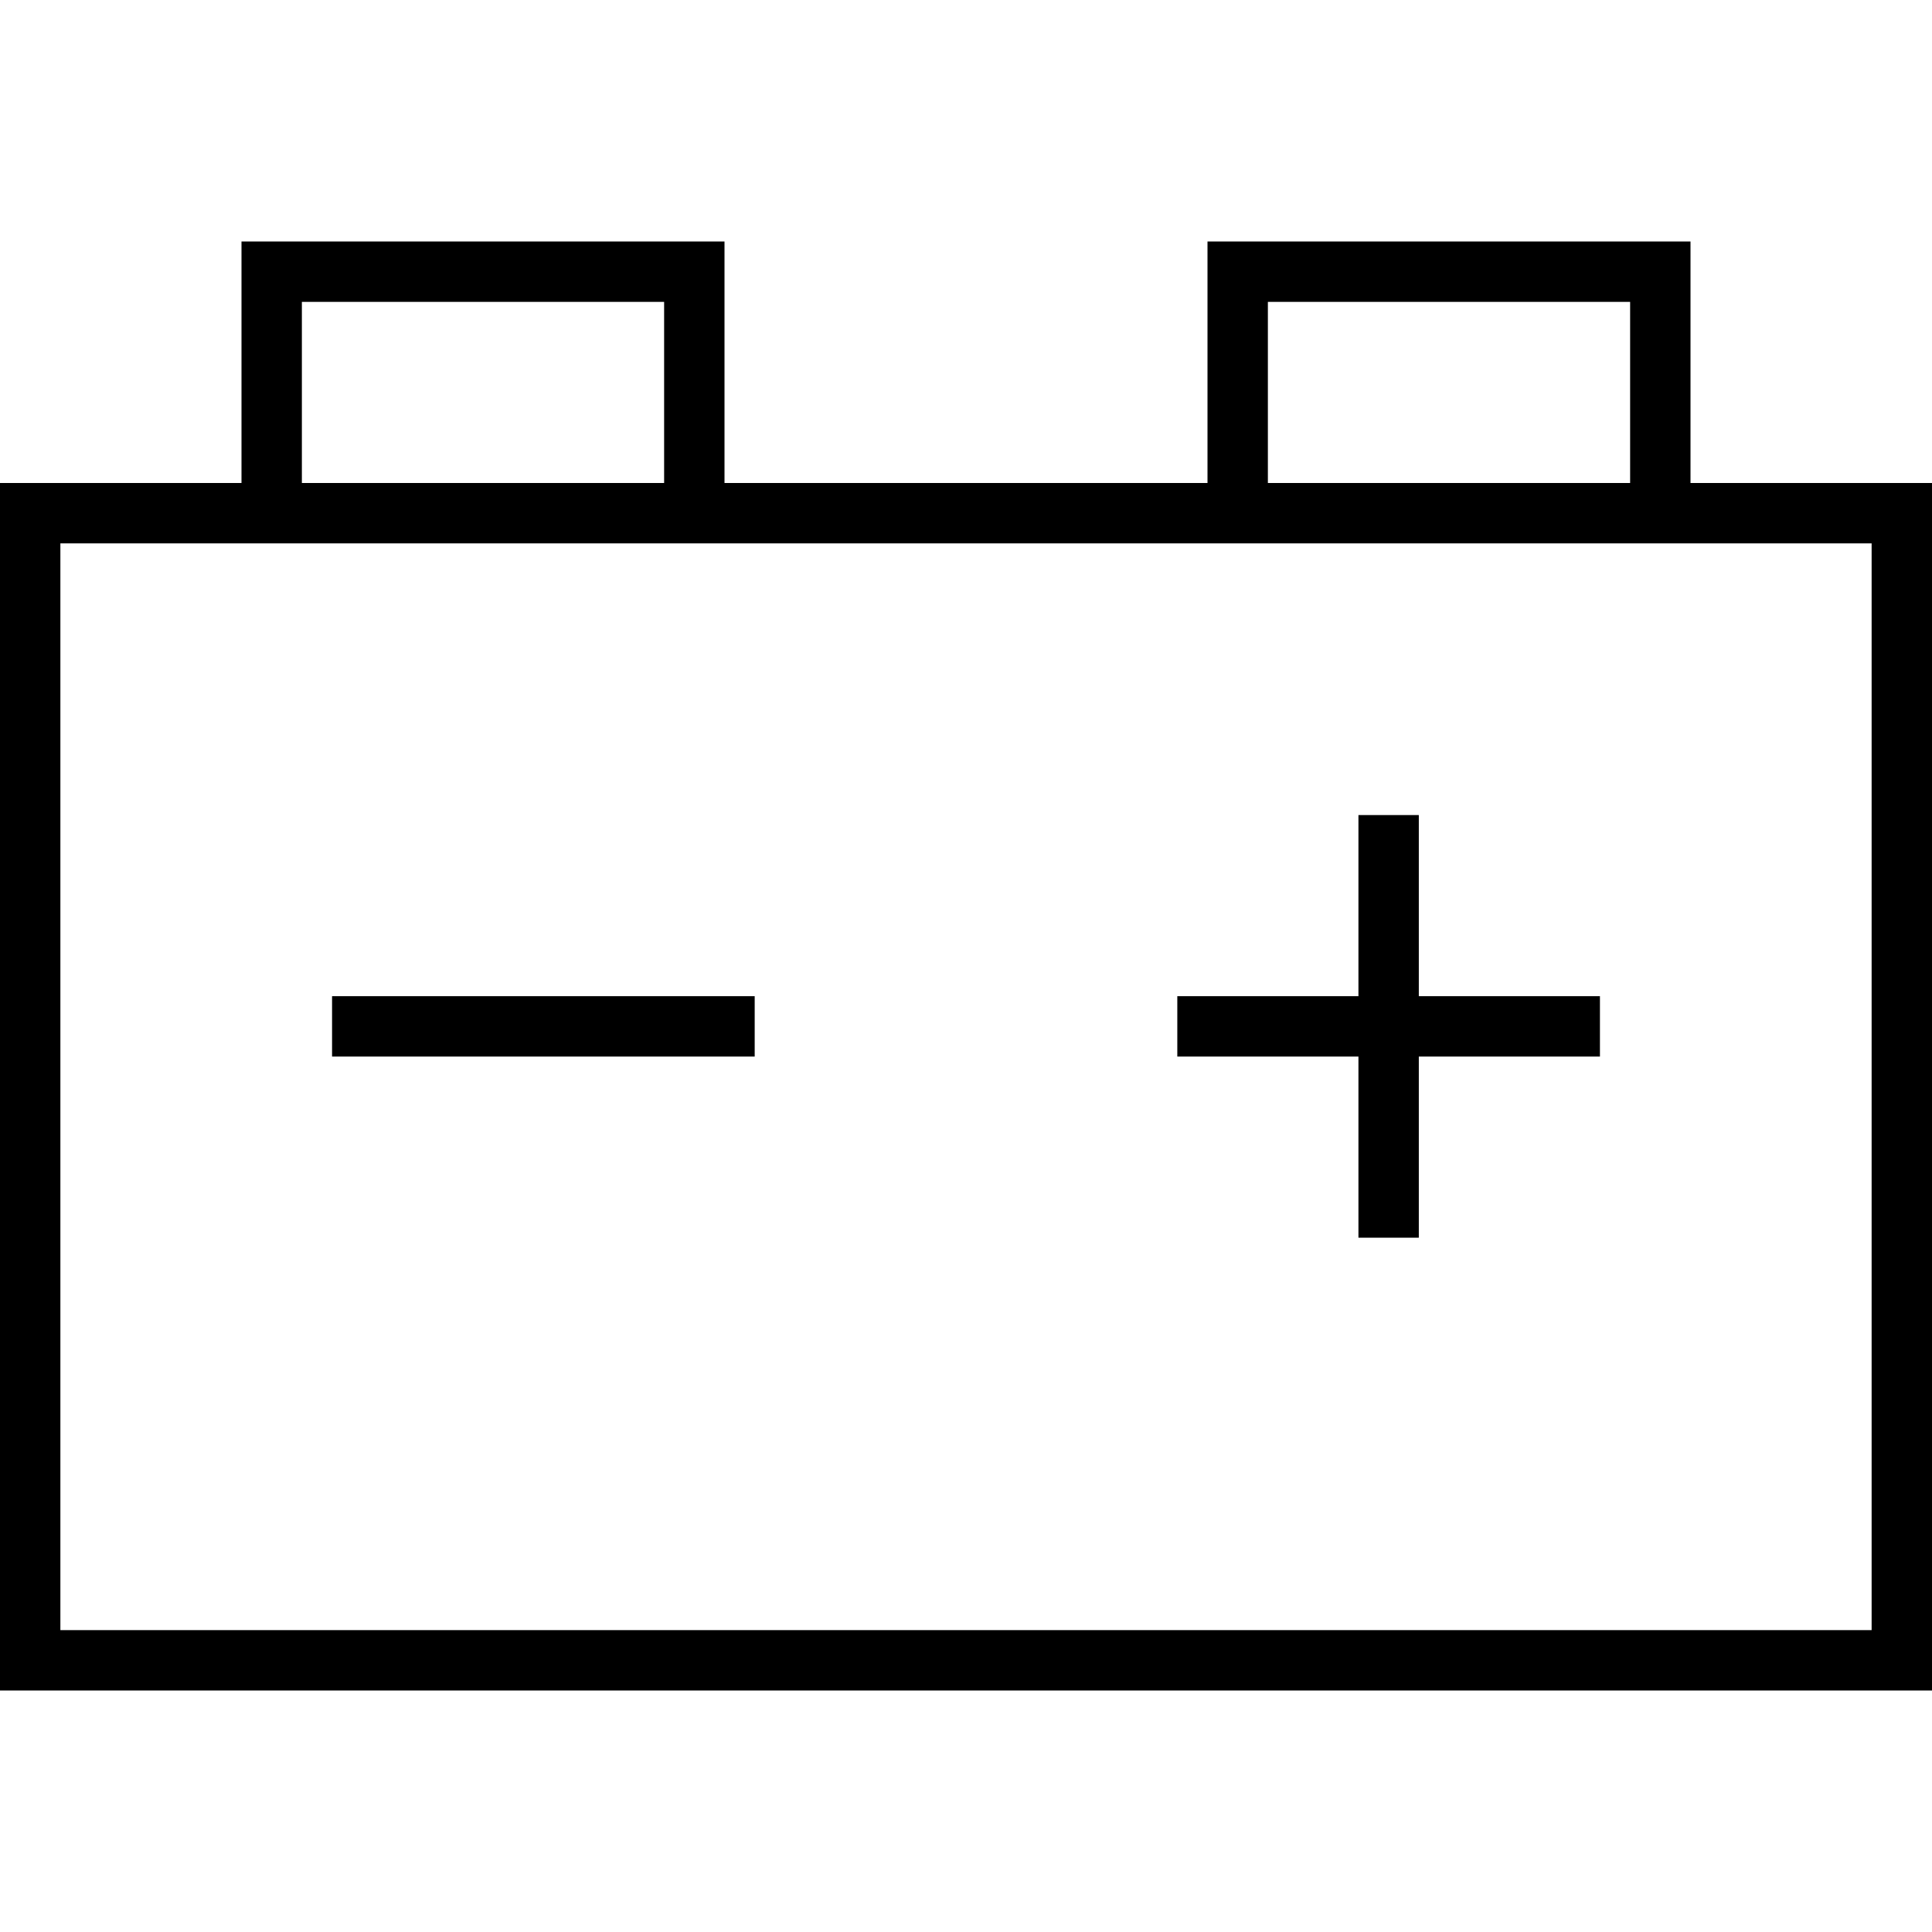
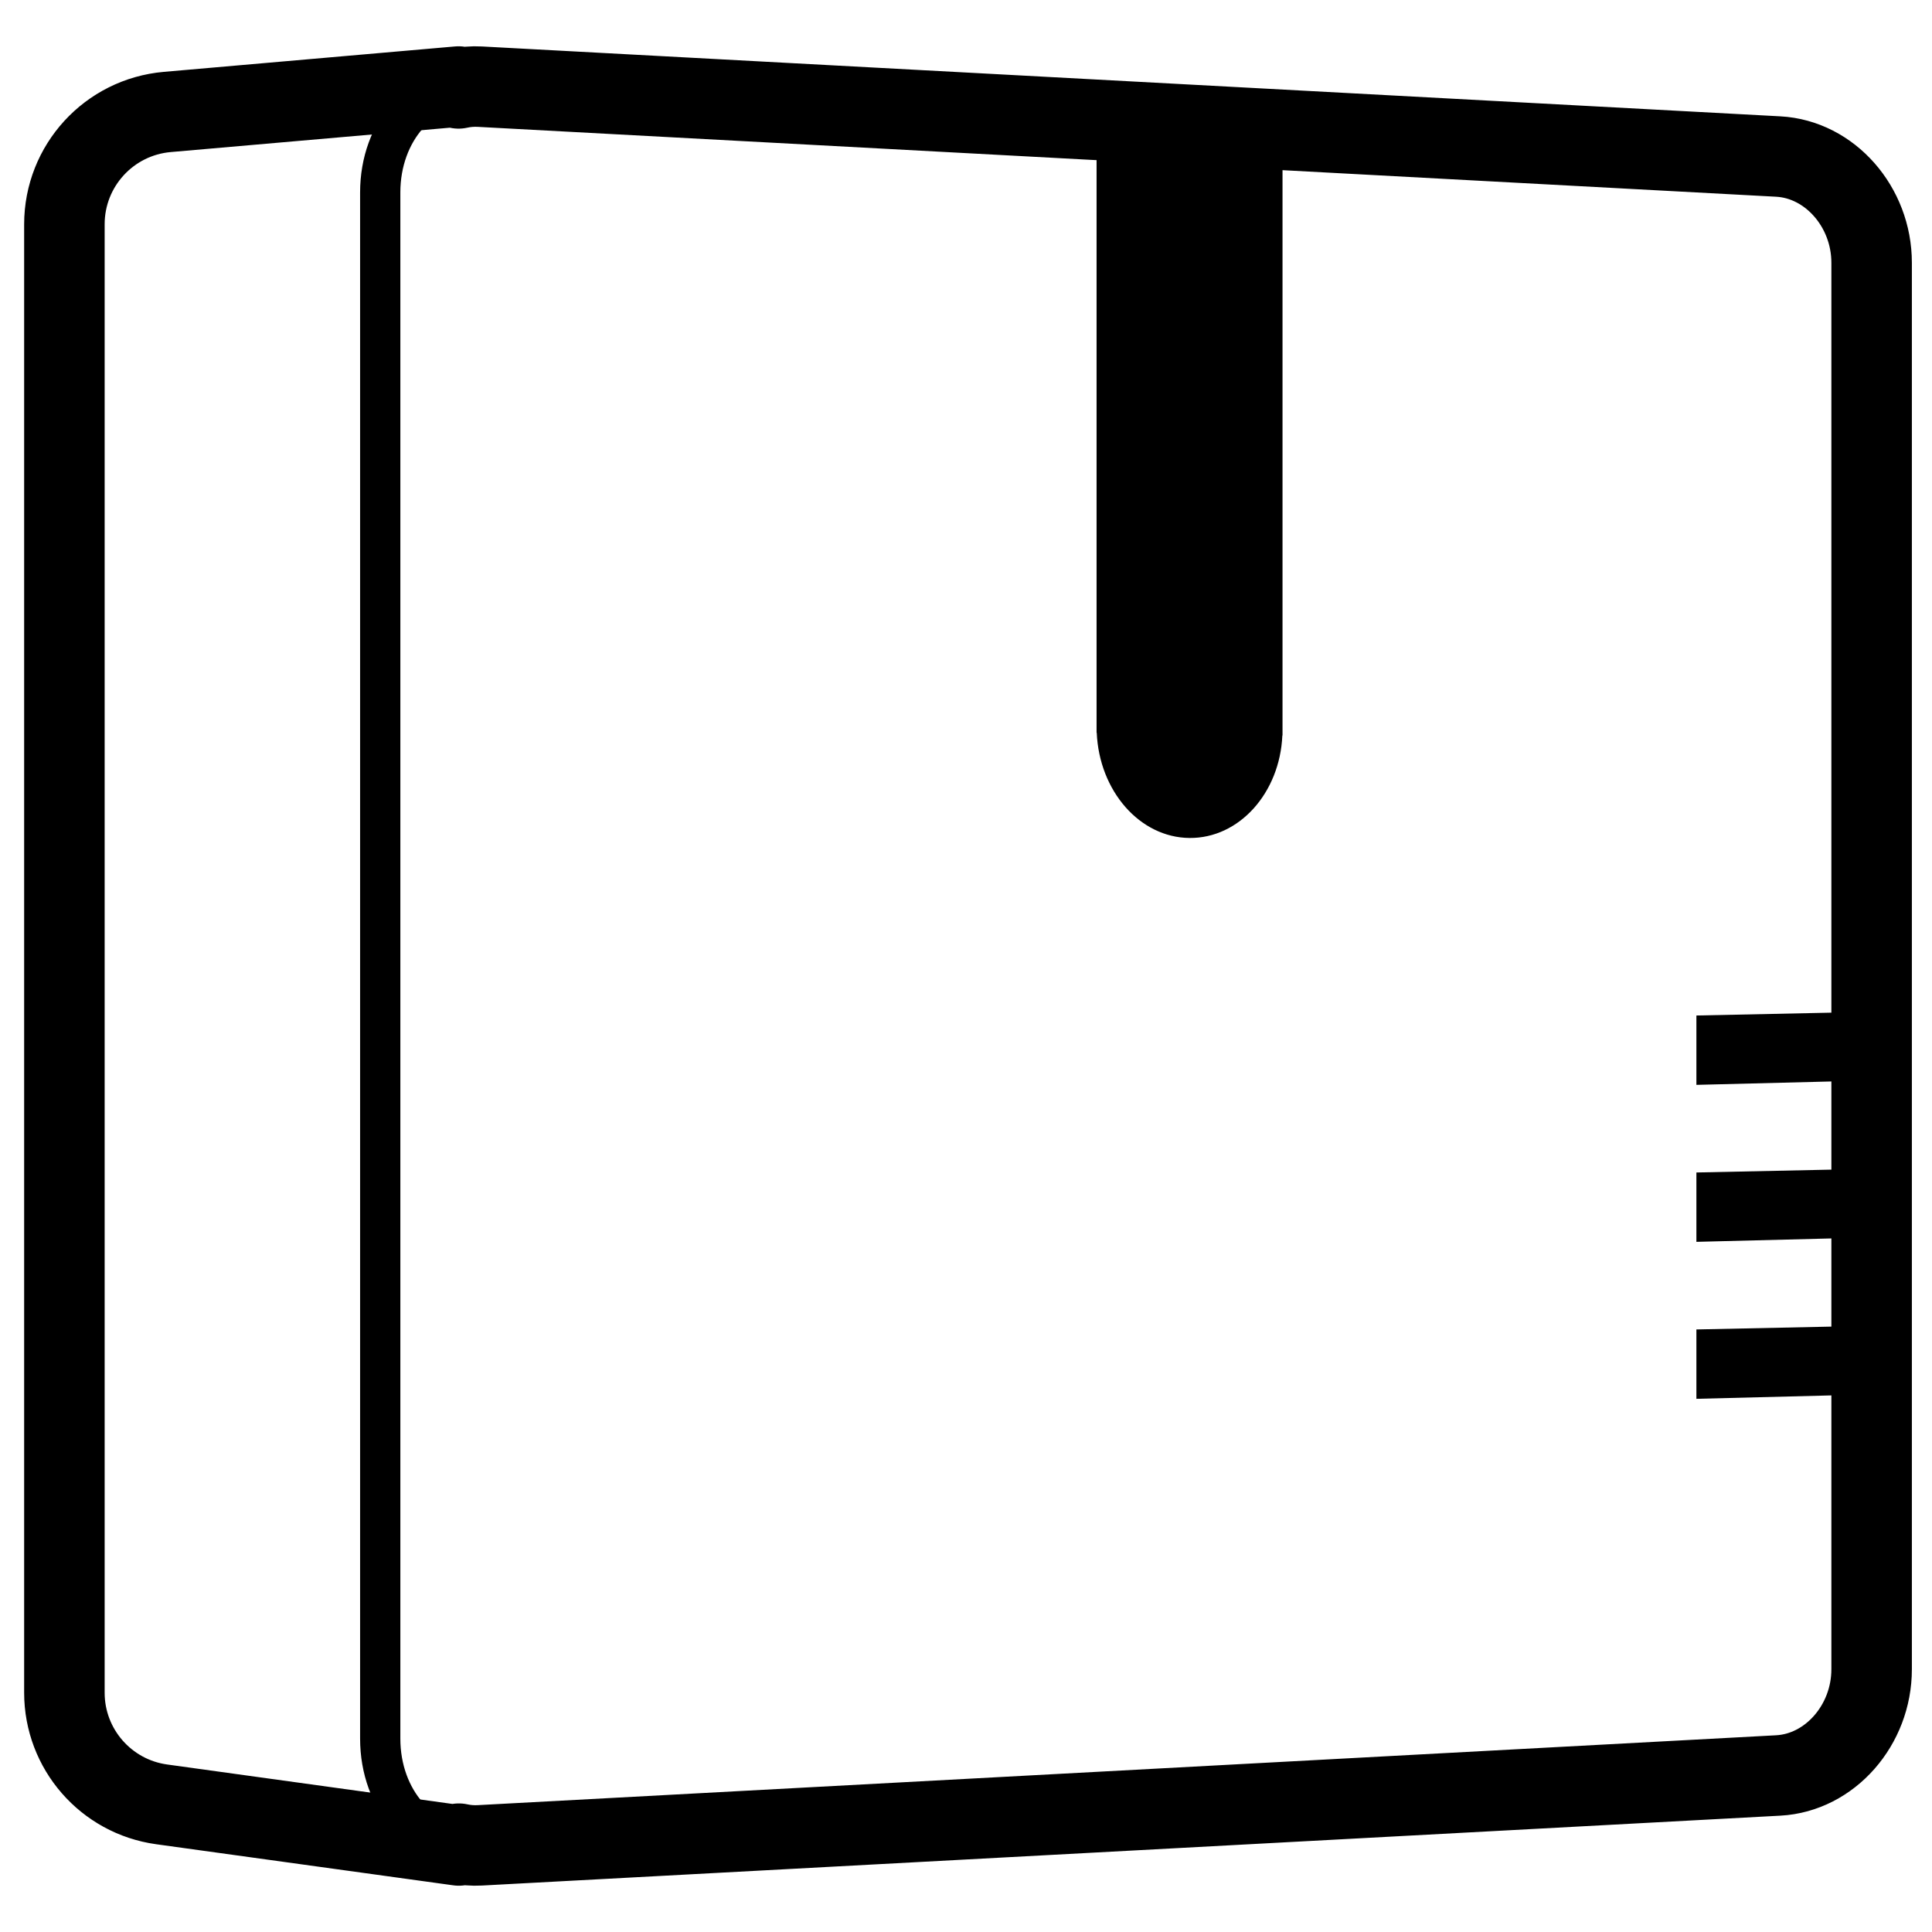
- <svg xmlns="http://www.w3.org/2000/svg" viewBox="0 0 512 512">
-   <path d="M176 80v48H80V80h96zm16 48V80 64H176 80 64V80v48H16 0v16V432v16H16 496h16V432 144 128H496 448V80 64H432 336 320V80v48H192zm144 0V80h96v48H336zm-16 16h16 96 16 48V432H16V144H64 80h96 16H320zm56 72H360v8 40H320h-8v16h8 40v40 8h16v-8V280h40 8V264h-8H376V224v-8zM96 264H88v16h8 96 8V264h-8H96z" />
+ <svg xmlns="http://www.w3.org/2000/svg" height="960" viewBox="0 0 960 960" width="960">
+   <g fill="none" fill-rule="evenodd">
+     <path d="m930.755 863.932c0 30.549-20.888 54.151-46.642 52.772l-648.54-34.722c-25.754-1.379-46.642-24.983-46.642-52.771v-698.898c0-27.788 20.888-51.392 46.642-52.771l648.54-34.722c25.754-1.379 46.642 22.223 46.642 52.772z" stroke="#000" stroke-linecap="round" stroke-linejoin="round" stroke-width="20" transform="matrix(-1 0 0 1 1119.686 0)" />
+     <path d="m734.603 43 144.734 12.634c28.93 2.525 51.13 26.747 51.13 55.788v729.683c0 27.963-20.628 51.641-48.328 55.472l-147.672 20.423 0-.891c-3.344.732-6.826 1.026-10.402.834l-645.197-34.722c-25.621-1.379-46.401-24.983-46.401-52.771v-698.898c0-27.788 20.781-51.392 46.401-52.771l645.197-34.722c3.625-.195 7.152.11 10.538.864z" stroke="#000" stroke-linecap="round" stroke-linejoin="round" stroke-width="40" transform="matrix(-1 0 0 1 962.4671 0)" />
+     <g fill="#000">
+       <path d="m544.88 64.806v300.646l.083-.001c1.249 28.506 21.393 51.138 46.116 50.933 24.723-.207 44.867-23.342 46.116-52.31l.083-.001v-2.509c0-.097 0-.193 0-.29s0-.193 0-.29v-301.125z" transform="matrix(-1 0 0 1 1182.157 0)" />
+       <path d="m915.089 659.078v34.163l-72.158 1.822v-34.466zm0-78v34.163l-72.158 1.822v-34.466zm0-78v34.163l-72.158 1.822v-34.466z" fill-rule="nonzero" />
+     </g>
+   </g>
</svg>
